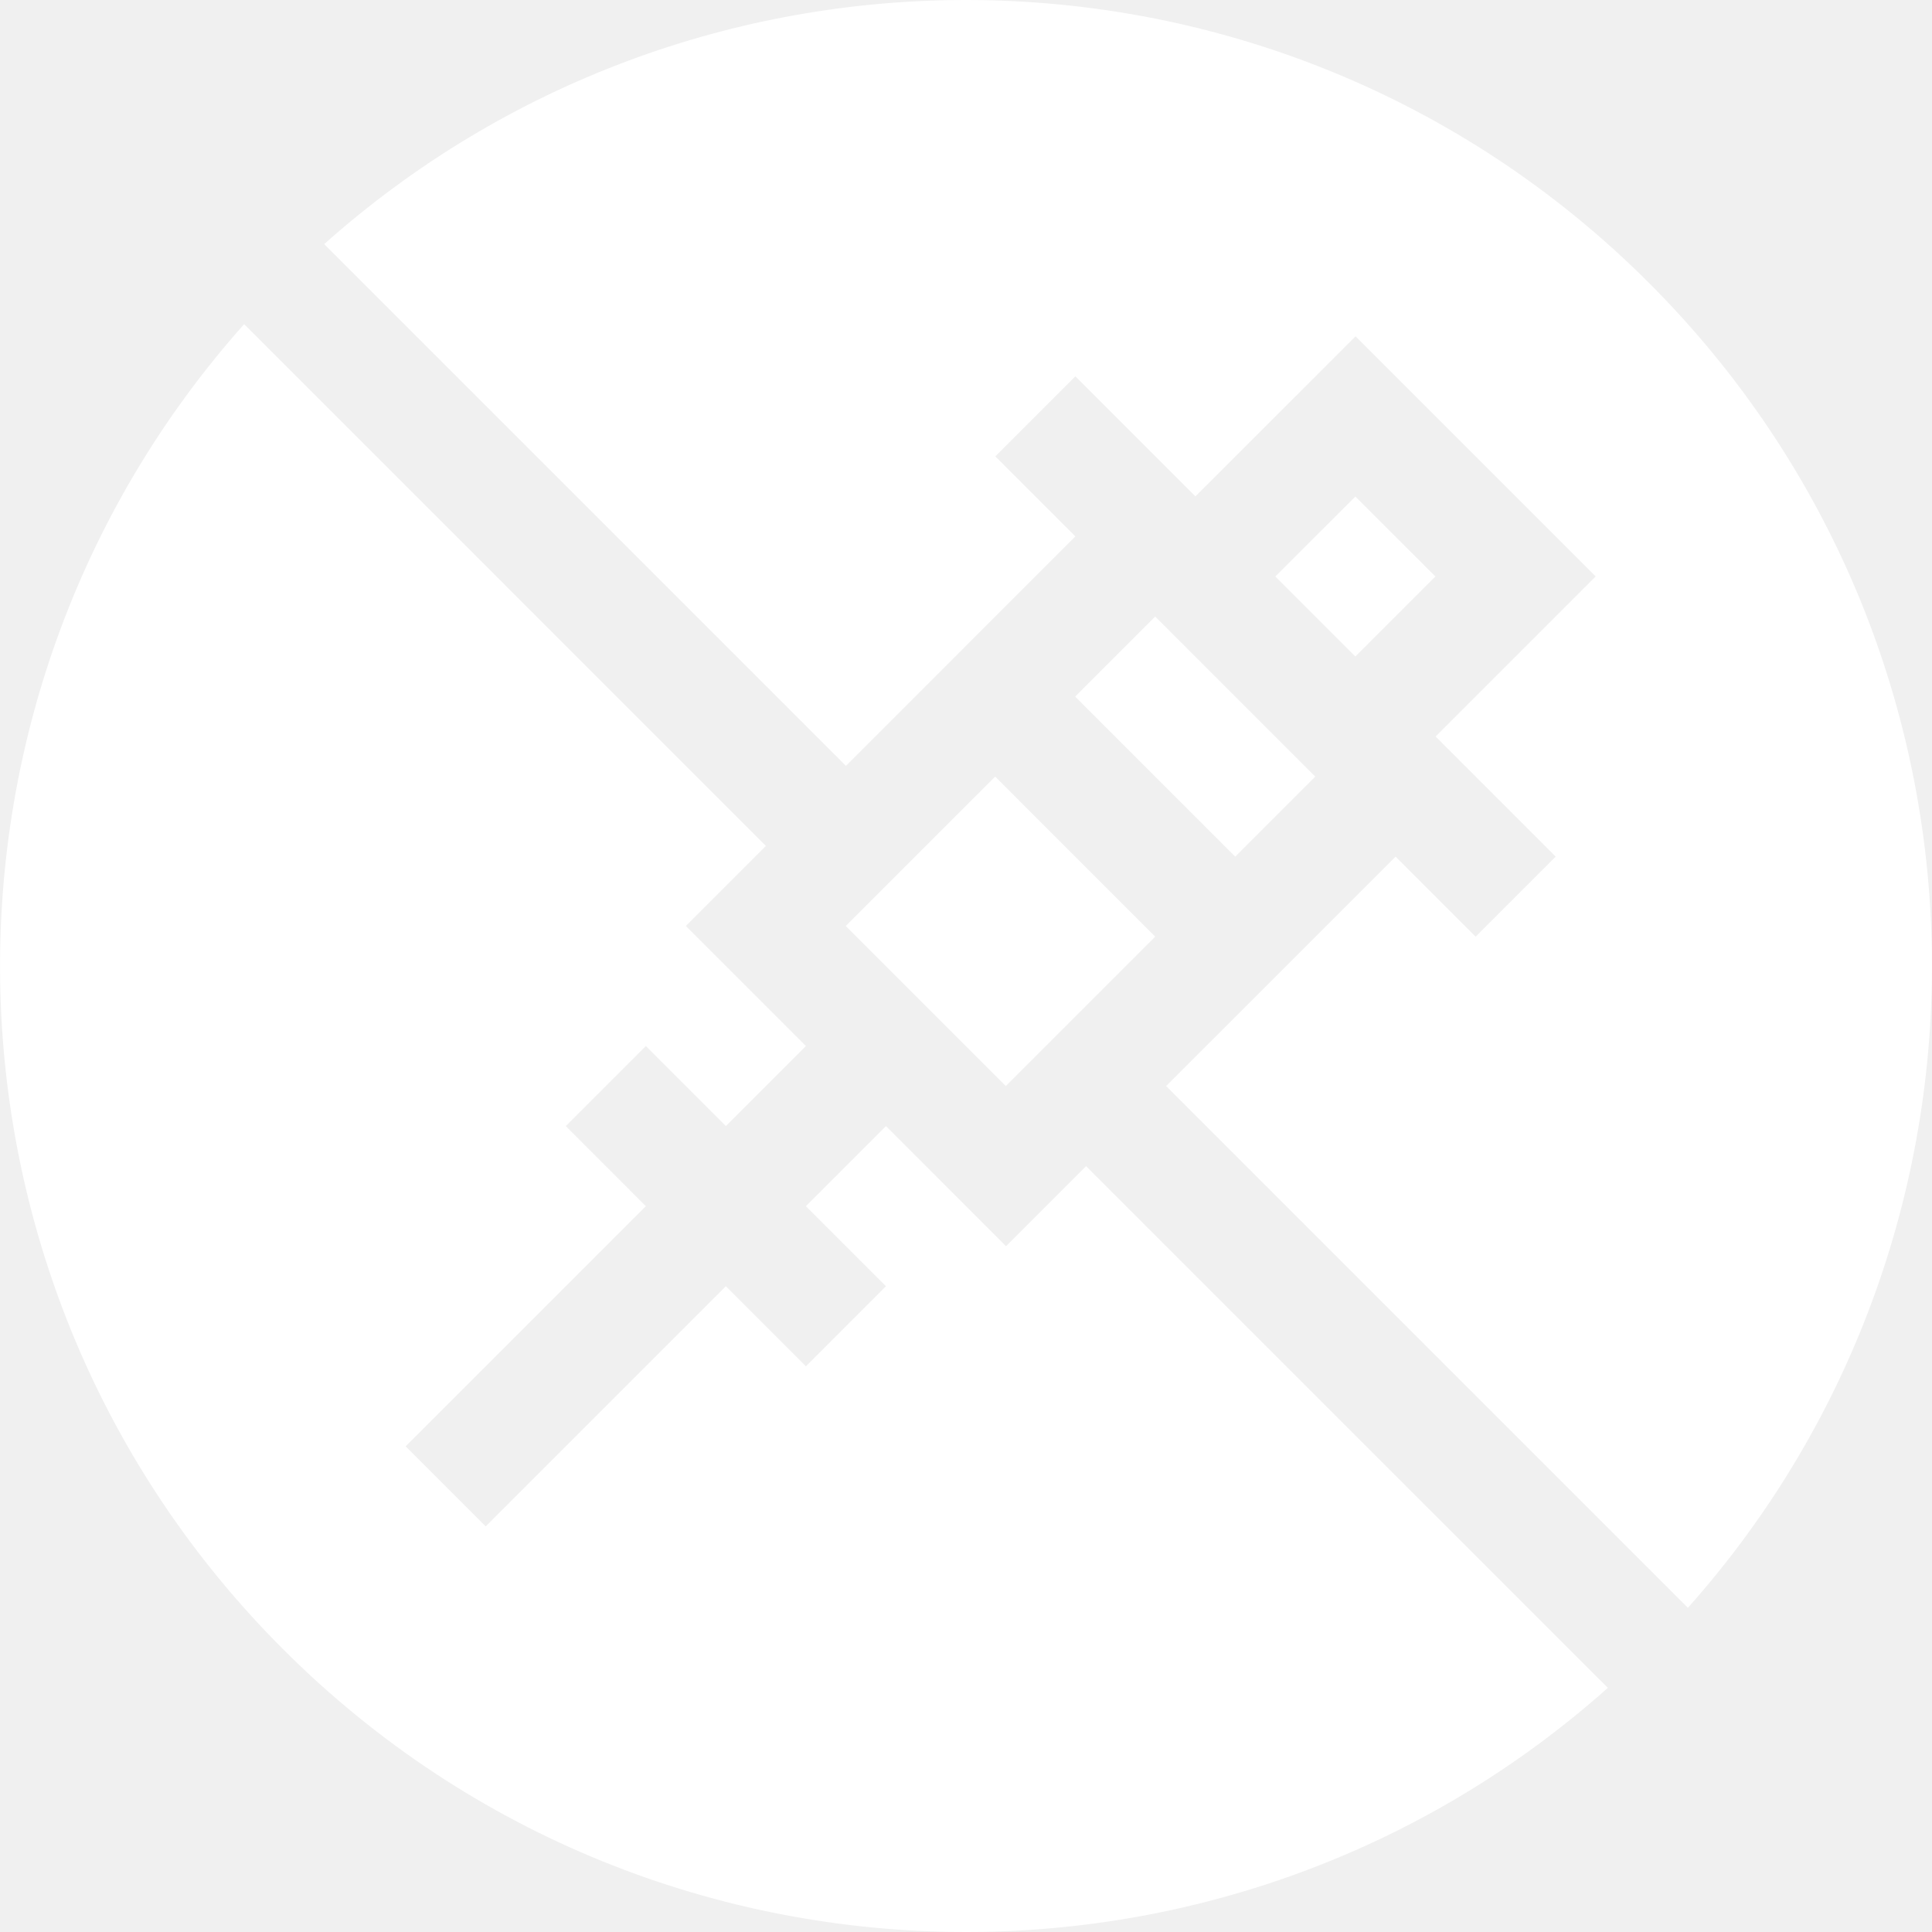
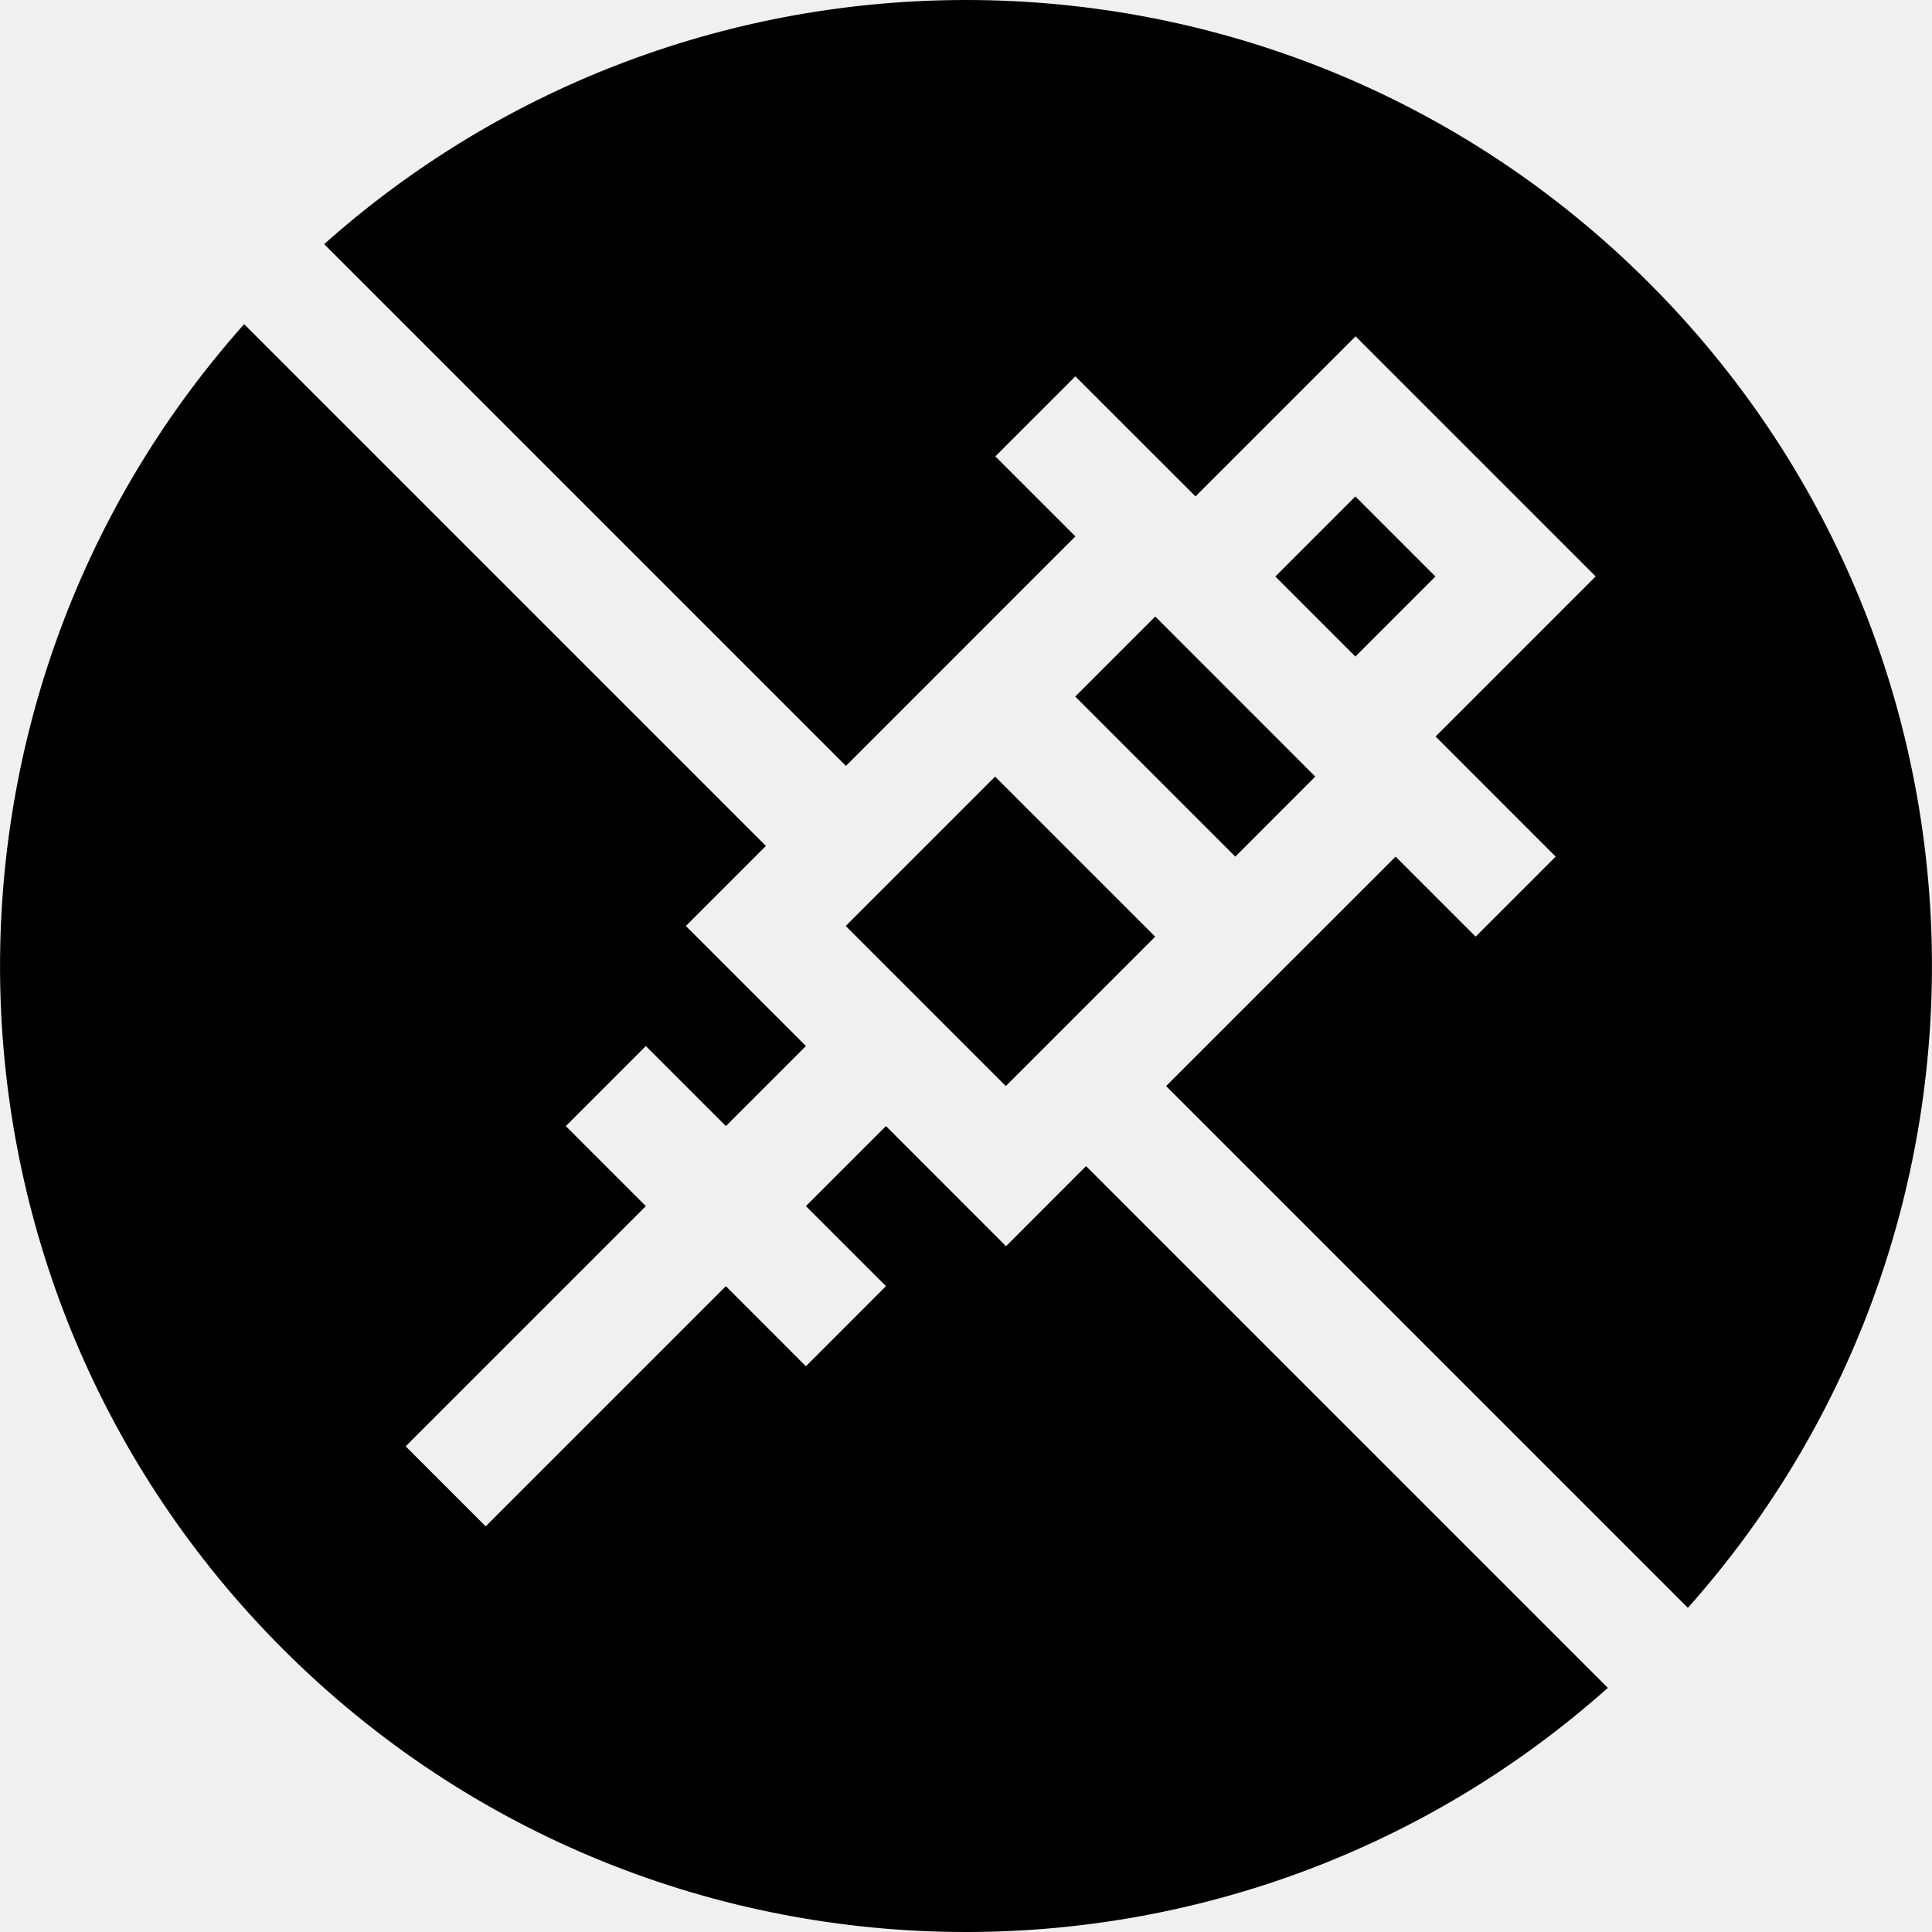
<svg xmlns="http://www.w3.org/2000/svg" width="28" height="28" viewBox="0 0 28 28" fill="none">
-   <g clip-path="url(#clip0_701_15)">
-     <path d="M18.483 8.355L19.643 7.196L20.803 8.355L19.643 9.515L18.483 8.355Z" fill="white" />
-     <path d="M4.101 23.9C6.834 26.634 10.417 28 14 28C17.328 28 20.655 26.82 23.302 24.462L15.74 16.901L14.58 18.061L12.84 16.32L11.68 17.481L12.84 18.641L11.68 19.801L10.52 18.641L7.039 22.121L5.879 20.961L9.36 17.481L8.2 16.32L9.36 15.16L10.52 16.32L11.68 15.16L9.94 13.42L11.1 12.26L3.538 4.698C-1.359 10.196 -1.172 18.627 4.101 23.9Z" fill="white" />
-     <path d="M23.899 4.101C21.166 1.367 17.583 0 14 0C10.672 0 7.345 1.18 4.698 3.538L12.26 11.1L15.585 7.774L14.425 6.614L15.585 5.454L17.325 7.194L19.646 4.874L23.126 8.354L20.806 10.674L22.546 12.415L21.386 13.575L20.226 12.415L16.9 15.74L24.462 23.302C29.359 17.804 29.172 9.373 23.899 4.101Z" fill="white" />
-     <path d="M12.257 13.42L14.423 11.255L16.742 13.575L14.577 15.74L12.257 13.42Z" fill="white" />
-     <path d="M15.582 10.095L16.742 8.935L19.062 11.255L17.902 12.415L15.582 10.095Z" fill="white" />
-   </g>
-   <defs>
-     <clipPath id="clip0_701_15">
-       <rect width="28" height="28" fill="white" />
-     </clipPath>
-   </defs>
+   <path d="M18.483 8.355L19.643 7.195L20.803 8.355L19.643 9.515L18.483 8.355Z" fill="currentcolor" />
+   <path d="M4.101 23.9C6.834 26.633 10.417 28 14 28C17.328 28 20.655 26.82 23.302 24.462L15.74 16.9L14.58 18.061L12.84 16.32L11.68 17.48L12.84 18.64L11.68 19.801L10.52 18.64L7.039 22.121L5.879 20.961L9.36 17.48L8.2 16.32L9.36 15.16L10.52 16.32L11.68 15.16L9.94 13.42L11.1 12.26L3.538 4.698C-1.359 10.196 -1.172 18.627 4.101 23.9Z" fill="currentcolor" />
+   <path d="M23.899 4.101C21.166 1.367 17.583 0 14 0C10.672 0 7.345 1.18 4.698 3.538L12.26 11.1L15.585 7.774L14.425 6.614L15.585 5.454L17.326 7.194L19.646 4.874L23.126 8.354L20.806 10.674L22.546 12.415L21.386 13.575L20.226 12.415L16.9 15.74L24.462 23.302C29.359 17.804 29.172 9.373 23.899 4.101Z" fill="currentcolor" />
+   <path d="M12.257 13.42L14.422 11.255L16.742 13.575L14.577 15.74L12.257 13.42Z" fill="currentcolor" />
+   <path d="M15.583 10.095L16.743 8.935L19.062 11.255L17.903 12.415L15.583 10.095Z" fill="currentcolor" />
</svg>
